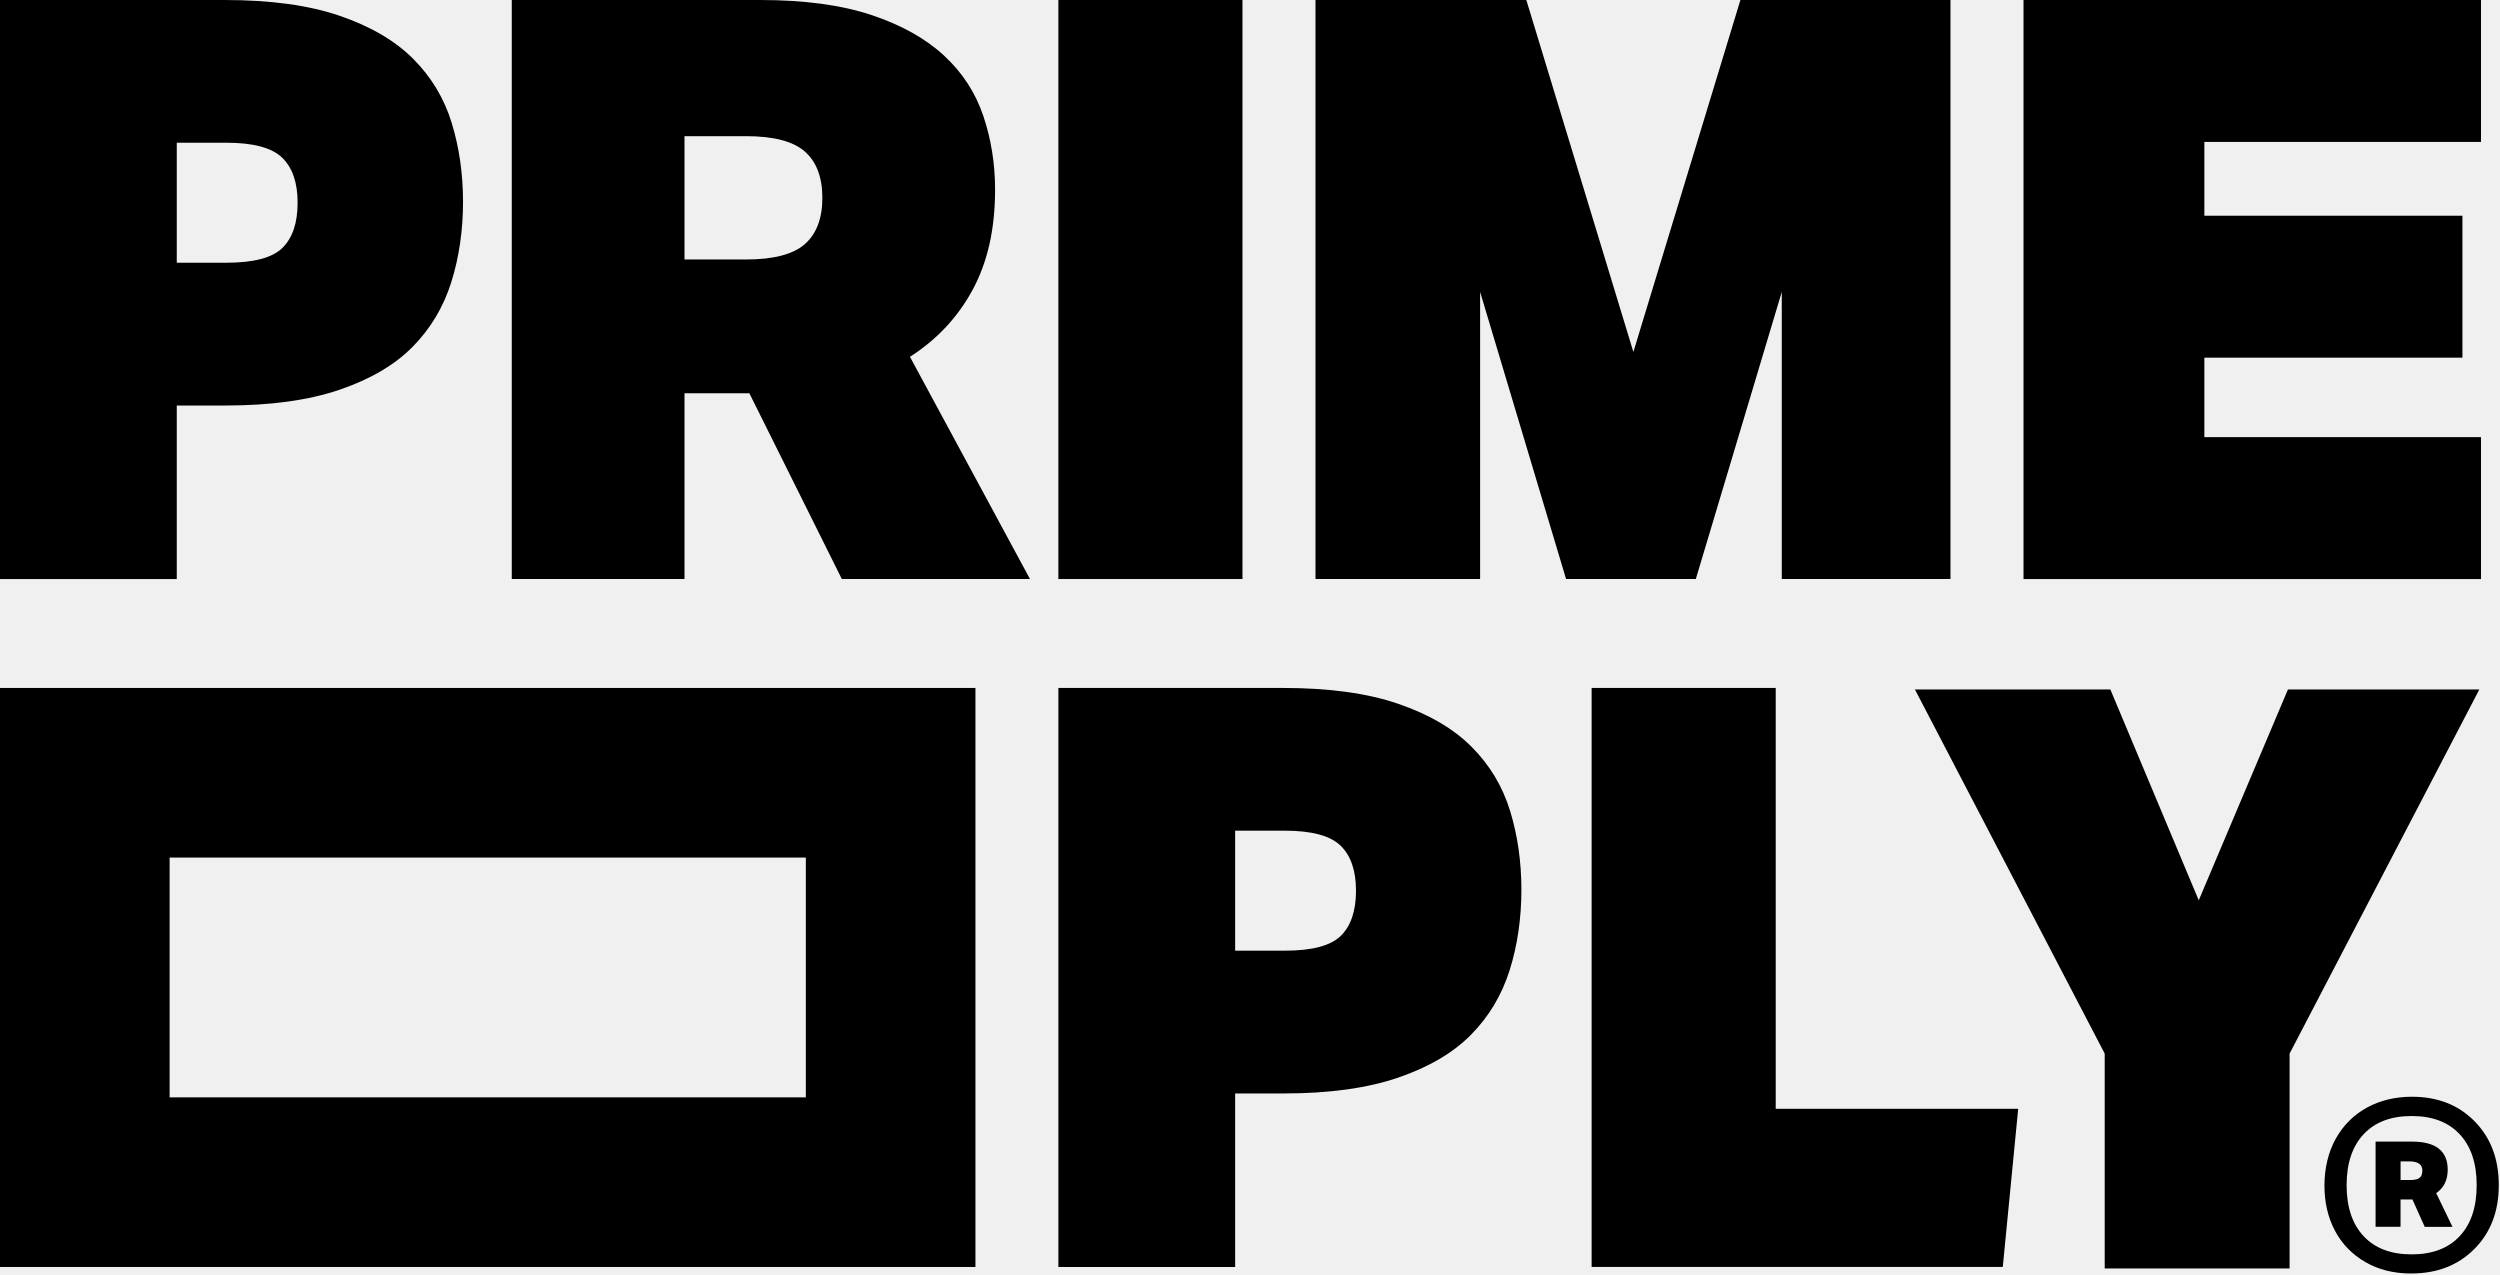
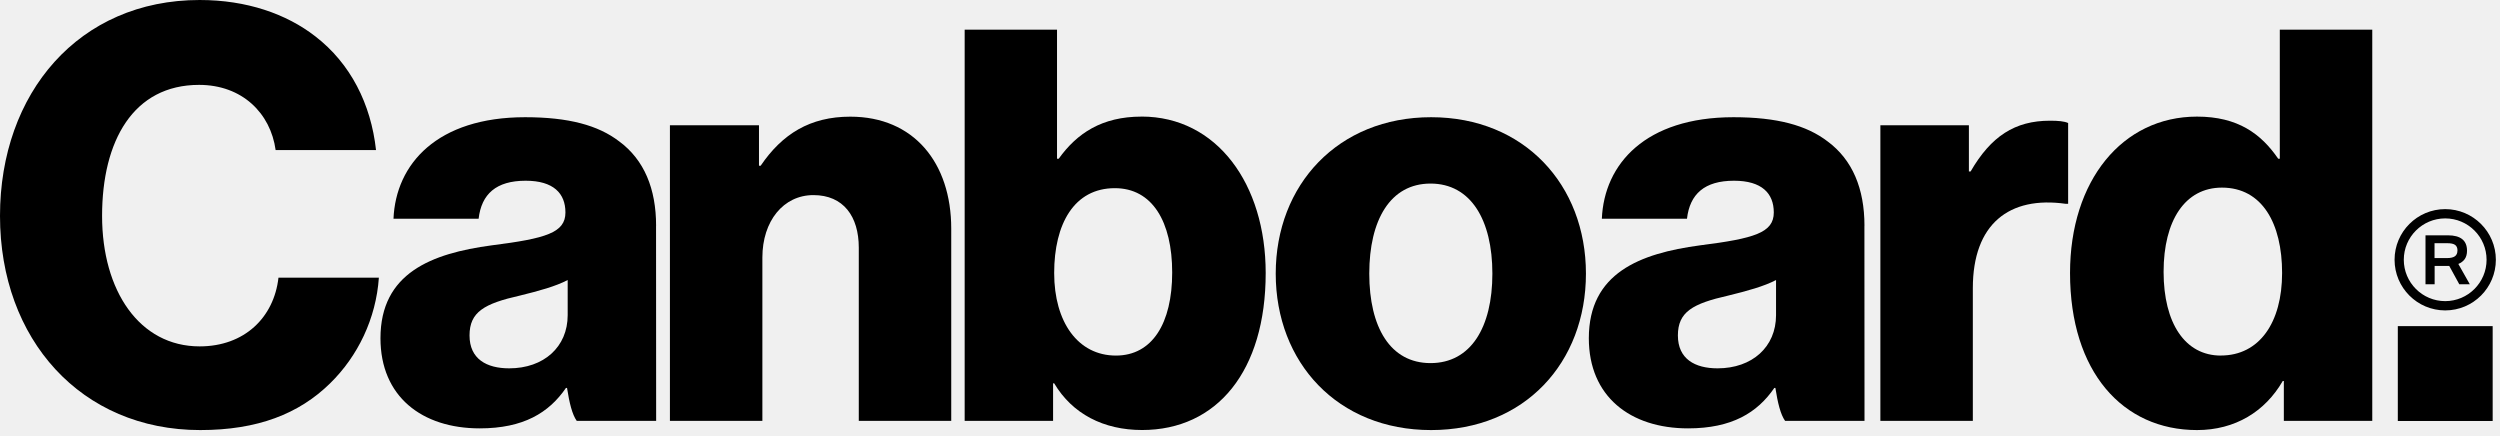
- <svg xmlns="http://www.w3.org/2000/svg" id="Layer_2" data-name="Layer 2" viewBox="0 0 761.14 388.07">
-   <g id="Layer_1-2" data-name="Layer 1-2">
-     <g>
-       <g>
-         <path d="M245.34,261.09v73.01H51.64v-73.01H245.34m51.64-51.64H0v176.29H296.98V209.45h0Z" />
-         <path d="M68.39,0c13.99,0,25.68,1.6,35.06,4.82,9.38,3.21,16.83,7.57,22.34,13.09,5.51,5.51,9.43,12.01,11.73,19.5,2.3,7.49,3.45,15.51,3.45,24.07s-1.19,16.87-3.58,24.45c-2.39,7.57-6.3,14.11-11.73,19.62-5.43,5.52-12.84,9.88-22.22,13.09-9.38,3.21-20.99,4.82-34.81,4.82h-14.81v52.84H0V0H68.39Zm.49,79.99c8.39,0,14.11-1.52,17.16-4.57,3.05-3.04,4.57-7.61,4.57-13.7s-1.56-10.66-4.69-13.7c-3.13-3.04-8.81-4.57-17.04-4.57h-15.06v36.54h15.06Z" />
-         <path d="M296.17,88.14c-4.52,8.4-10.9,15.23-19.13,20.49l36.54,67.65h-57.28l-28.15-56.54h-19.75v56.54h-52.59V0h75.55c13.5,0,24.81,1.52,33.95,4.57,9.13,3.04,16.5,7.16,22.1,12.35,5.6,5.18,9.59,11.31,11.97,18.39,2.39,7.08,3.58,14.57,3.58,22.47,0,11.85-2.26,21.97-6.79,30.37h0Zm-69.01-9.14c8.39,0,14.36-1.57,17.9-4.7s5.31-7.82,5.31-14.07-1.77-10.94-5.31-14.07-9.51-4.7-17.9-4.7h-18.76v37.53h18.76Z" />
-         <path d="M378.28,0V176.29h-56.05V0h56.05Z" />
-         <path d="M542.47,88.88l-26.17,87.41h-39.5l-26.17-87.41v87.41h-50.12V0h64.19l32.59,107.15L529.88,0h63.95V176.29h-51.36V88.88h0Z" />
-         <path d="M755.36,0V43.21h-84.23v22.47h78.57v43.21h-78.57v24.2h84.23v43.21h-139.29V0h139.29Z" />
-         <path d="M390.62,209.45c13.99,0,25.68,1.6,35.06,4.82,9.38,3.21,16.83,7.57,22.34,13.09,5.51,5.51,9.43,12.01,11.73,19.5,2.3,7.49,3.45,15.51,3.45,24.07s-1.19,16.87-3.58,24.45c-2.39,7.57-6.3,14.11-11.73,19.62-5.43,5.52-12.84,9.88-22.22,13.09s-20.99,4.82-34.81,4.82h-14.81v52.84h-53.82V209.45h68.39Zm.49,79.99c8.39,0,14.11-1.52,17.16-4.57,3.05-3.04,4.57-7.61,4.57-13.7s-1.56-10.66-4.69-13.7c-3.13-3.04-8.81-4.57-17.04-4.57h-15.06v36.54h15.06Z" />
-         <path d="M540.63,209.45v128.14h73.82l-4.69,48.14h-125.18V209.45h56.05Z" />
-         <path d="M669.42,274.1l27.16-64.19h58.27l-57.77,110.86v65.43h-56.29v-65.43l-57.78-110.86h59.5l26.91,64.19h0Z" />
-       </g>
-       <path d="M734.12,387.73c-5.31,0-9.97-1.16-14-3.5-4.02-2.33-7.1-5.51-9.23-9.53s-3.2-8.61-3.2-13.76,1.15-10.14,3.44-14.24c2.29-4.1,5.45-7.26,9.47-9.47,4.02-2.21,8.61-3.32,13.75-3.32,7.8,0,14.16,2.49,19.06,7.48,4.91,4.99,7.36,11.46,7.36,19.43s-2.47,14.44-7.42,19.42c-4.95,4.99-11.36,7.48-19.25,7.48h.02Zm.12-5.83c6.31,0,11.18-1.85,14.63-5.55,3.45-3.7,5.17-8.87,5.17-15.51s-1.72-11.81-5.17-15.51-8.32-5.55-14.63-5.55-11.18,1.85-14.63,5.55c-3.45,3.7-5.17,8.87-5.17,15.51s1.72,11.81,5.17,15.51,8.32,5.55,14.63,5.55Zm3.98-8.39l-3.74-8.33h-3.62v8.33h-7.6v-25.94h11.1c7.24,0,10.86,2.86,10.86,8.57,0,3.14-1.17,5.51-3.5,7.12l4.95,10.26h-8.45Zm-4.34-14.25c1.29,0,2.21-.22,2.78-.66,.56-.44,.84-1.19,.84-2.23,0-1.85-1.33-2.78-3.98-2.78h-2.65v5.67h3.01Z" />
-     </g>
+ <svg xmlns="http://www.w3.org/2000/svg" width="224" height="39" viewBox="0 0 224 39" fill="none">
+   <g clip-path="url(#clip0_471_439)">
+     <path d="M0 19.345C0 8.329 7.064 0 17.888 0C22.104 0 25.662 1.243 28.255 3.259C31.407 5.691 33.236 9.308 33.692 13.448H24.697C24.241 10.14 21.697 7.605 17.838 7.605C11.941 7.605 9.147 12.621 9.147 19.345C9.147 26.069 12.5 31.036 17.888 31.036C21.902 31.036 24.545 28.448 24.951 24.88H33.947C33.692 28.55 32.065 31.913 29.579 34.345C26.785 37.085 23.074 38.534 17.941 38.534C7.265 38.534 0 30.415 0 19.345Z" fill="black" />
+     <path d="M60.029 11.226H68.005V14.847H68.157C70.089 12.004 72.579 10.453 76.187 10.453C81.878 10.453 85.231 14.588 85.231 20.485V37.707H76.947V22.189C76.947 19.394 75.574 17.481 72.883 17.481C70.191 17.481 68.309 19.81 68.309 23.069V37.707H60.025V11.226H60.029Z" fill="black" />
+     <path d="M102.278 10.448C98.724 10.448 96.489 11.95 94.861 14.222H94.709V2.656H86.434V37.707H94.356V34.345H94.454C96.082 37.085 98.876 38.529 102.332 38.529C109.034 38.529 113.406 33.254 113.406 24.46C113.406 16.502 109.038 10.444 102.278 10.444V10.448ZM99.989 31.859C96.587 31.859 94.454 28.863 94.454 24.464C94.454 20.065 96.238 16.86 99.891 16.86C103.248 16.86 105.028 19.864 105.028 24.415C105.028 28.966 103.244 31.859 99.989 31.859Z" fill="black" />
+     <path d="M114.305 24.518C114.305 16.551 119.893 10.502 128.227 10.502C136.56 10.502 142.1 16.551 142.1 24.518C142.1 32.485 136.609 38.534 128.227 38.534C119.844 38.534 114.305 32.48 114.305 24.518ZM133.717 24.518C133.717 19.707 131.785 16.448 128.177 16.448C124.57 16.448 122.687 19.707 122.687 24.518C122.687 29.328 124.57 32.534 128.177 32.534C131.785 32.534 133.717 29.328 133.717 24.518Z" fill="black" />
+     <path d="M167.056 20.226C167.056 16.913 165.987 14.32 163.752 12.67C161.869 11.226 159.227 10.502 155.32 10.502C147.442 10.502 143.731 14.687 143.526 19.6H151.153C151.408 17.383 152.727 16.193 155.369 16.193C157.864 16.193 158.932 17.329 158.932 19.037C158.932 20.847 157.206 21.366 152.32 21.983C146.937 22.707 142.359 24.46 142.359 30.308C142.359 35.525 146.07 38.382 151.251 38.382C155.168 38.382 157.457 36.982 158.977 34.761H159.075C159.285 36.102 159.536 37.134 159.942 37.707H167.06L167.051 20.23L167.056 20.226ZM159.133 28.242C159.133 31.085 156.996 33.003 153.894 33.003C151.868 33.003 150.339 32.167 150.339 30.057C150.339 27.947 151.658 27.205 154.864 26.481C156.545 26.069 158.065 25.654 159.133 25.09V28.242Z" fill="black" />
+     <path d="M58.786 20.226C58.786 16.913 57.718 14.32 55.483 12.67C53.6 11.226 50.958 10.502 47.051 10.502C39.173 10.502 35.462 14.687 35.257 19.6H42.884C43.139 17.383 44.458 16.193 47.1 16.193C49.594 16.193 50.663 17.329 50.663 19.037C50.663 20.847 48.937 21.366 44.051 21.983C38.668 22.707 34.09 24.46 34.09 30.308C34.09 35.525 37.8 38.382 42.982 38.382C46.899 38.382 49.188 36.982 50.708 34.761H50.806C51.016 36.102 51.267 37.134 51.673 37.707H58.791L58.782 20.23L58.786 20.226ZM50.864 28.242C50.864 31.085 48.727 33.003 45.624 33.003C43.599 33.003 42.07 32.167 42.07 30.057C42.07 27.947 43.389 27.205 46.595 26.481C48.276 26.069 49.796 25.654 50.864 25.09V28.242Z" fill="black" />
+     <path d="M204.27 2.656V14.222H204.127C202.598 11.995 200.519 10.448 196.853 10.448C190.152 10.448 185.475 16.193 185.475 24.464C185.475 33.316 190.196 38.534 196.853 38.534C200.265 38.534 202.951 36.88 204.534 34.139H204.632V37.707H212.555V2.656H204.27ZM198.986 31.859C195.785 31.859 193.858 28.966 193.858 24.357C193.858 19.748 195.785 16.81 199.084 16.81C202.692 16.81 204.476 20.02 204.476 24.46C204.476 28.899 202.442 31.855 198.986 31.855V31.859Z" fill="black" />
+     <path d="M168.486 11.226H176.413V15.366H176.565C178.393 12.21 180.53 10.815 183.678 10.815C184.438 10.815 184.948 10.864 185.305 11.021V18.263H185.1C180.016 17.539 176.766 20.074 176.766 25.814V37.711H168.482V11.226H168.486Z" fill="black" />
+     <path d="M223.343 29.221H214.844V37.72H223.343V29.221Z" fill="black" />
+     <path d="M219.091 18.737C216.587 18.737 214.553 20.771 214.553 23.275C214.553 25.779 216.587 27.813 219.091 27.813C221.595 27.813 223.629 25.779 223.629 23.275C223.629 20.771 221.59 18.737 219.091 18.737ZM219.091 26.981C217.043 26.981 215.38 25.318 215.38 23.275C215.38 21.232 217.043 19.569 219.091 19.569C221.139 19.569 222.797 21.232 222.797 23.275C222.797 25.318 221.134 26.981 219.091 26.981Z" fill="black" />
+     <path d="M217.321 21.084H219.332C220.473 21.084 221.045 21.545 221.045 22.462C221.045 22.765 220.978 23.011 220.848 23.204C220.718 23.396 220.522 23.543 220.267 23.651L221.295 25.47H220.352L219.453 23.829H218.143V25.47H217.325V21.084H217.321ZM220.191 22.453C220.191 22.216 220.119 22.046 219.976 21.943C219.833 21.84 219.601 21.791 219.279 21.791H218.134V23.123H219.265C219.574 23.123 219.806 23.07 219.958 22.962C220.11 22.855 220.186 22.685 220.186 22.457L220.191 22.453Z" fill="black" />
  </g>
+   <defs>
+     <clipPath id="clip0_471_439">
+       <rect width="223.629" height="38.534" fill="white" />
+     </clipPath>
+   </defs>
</svg>
